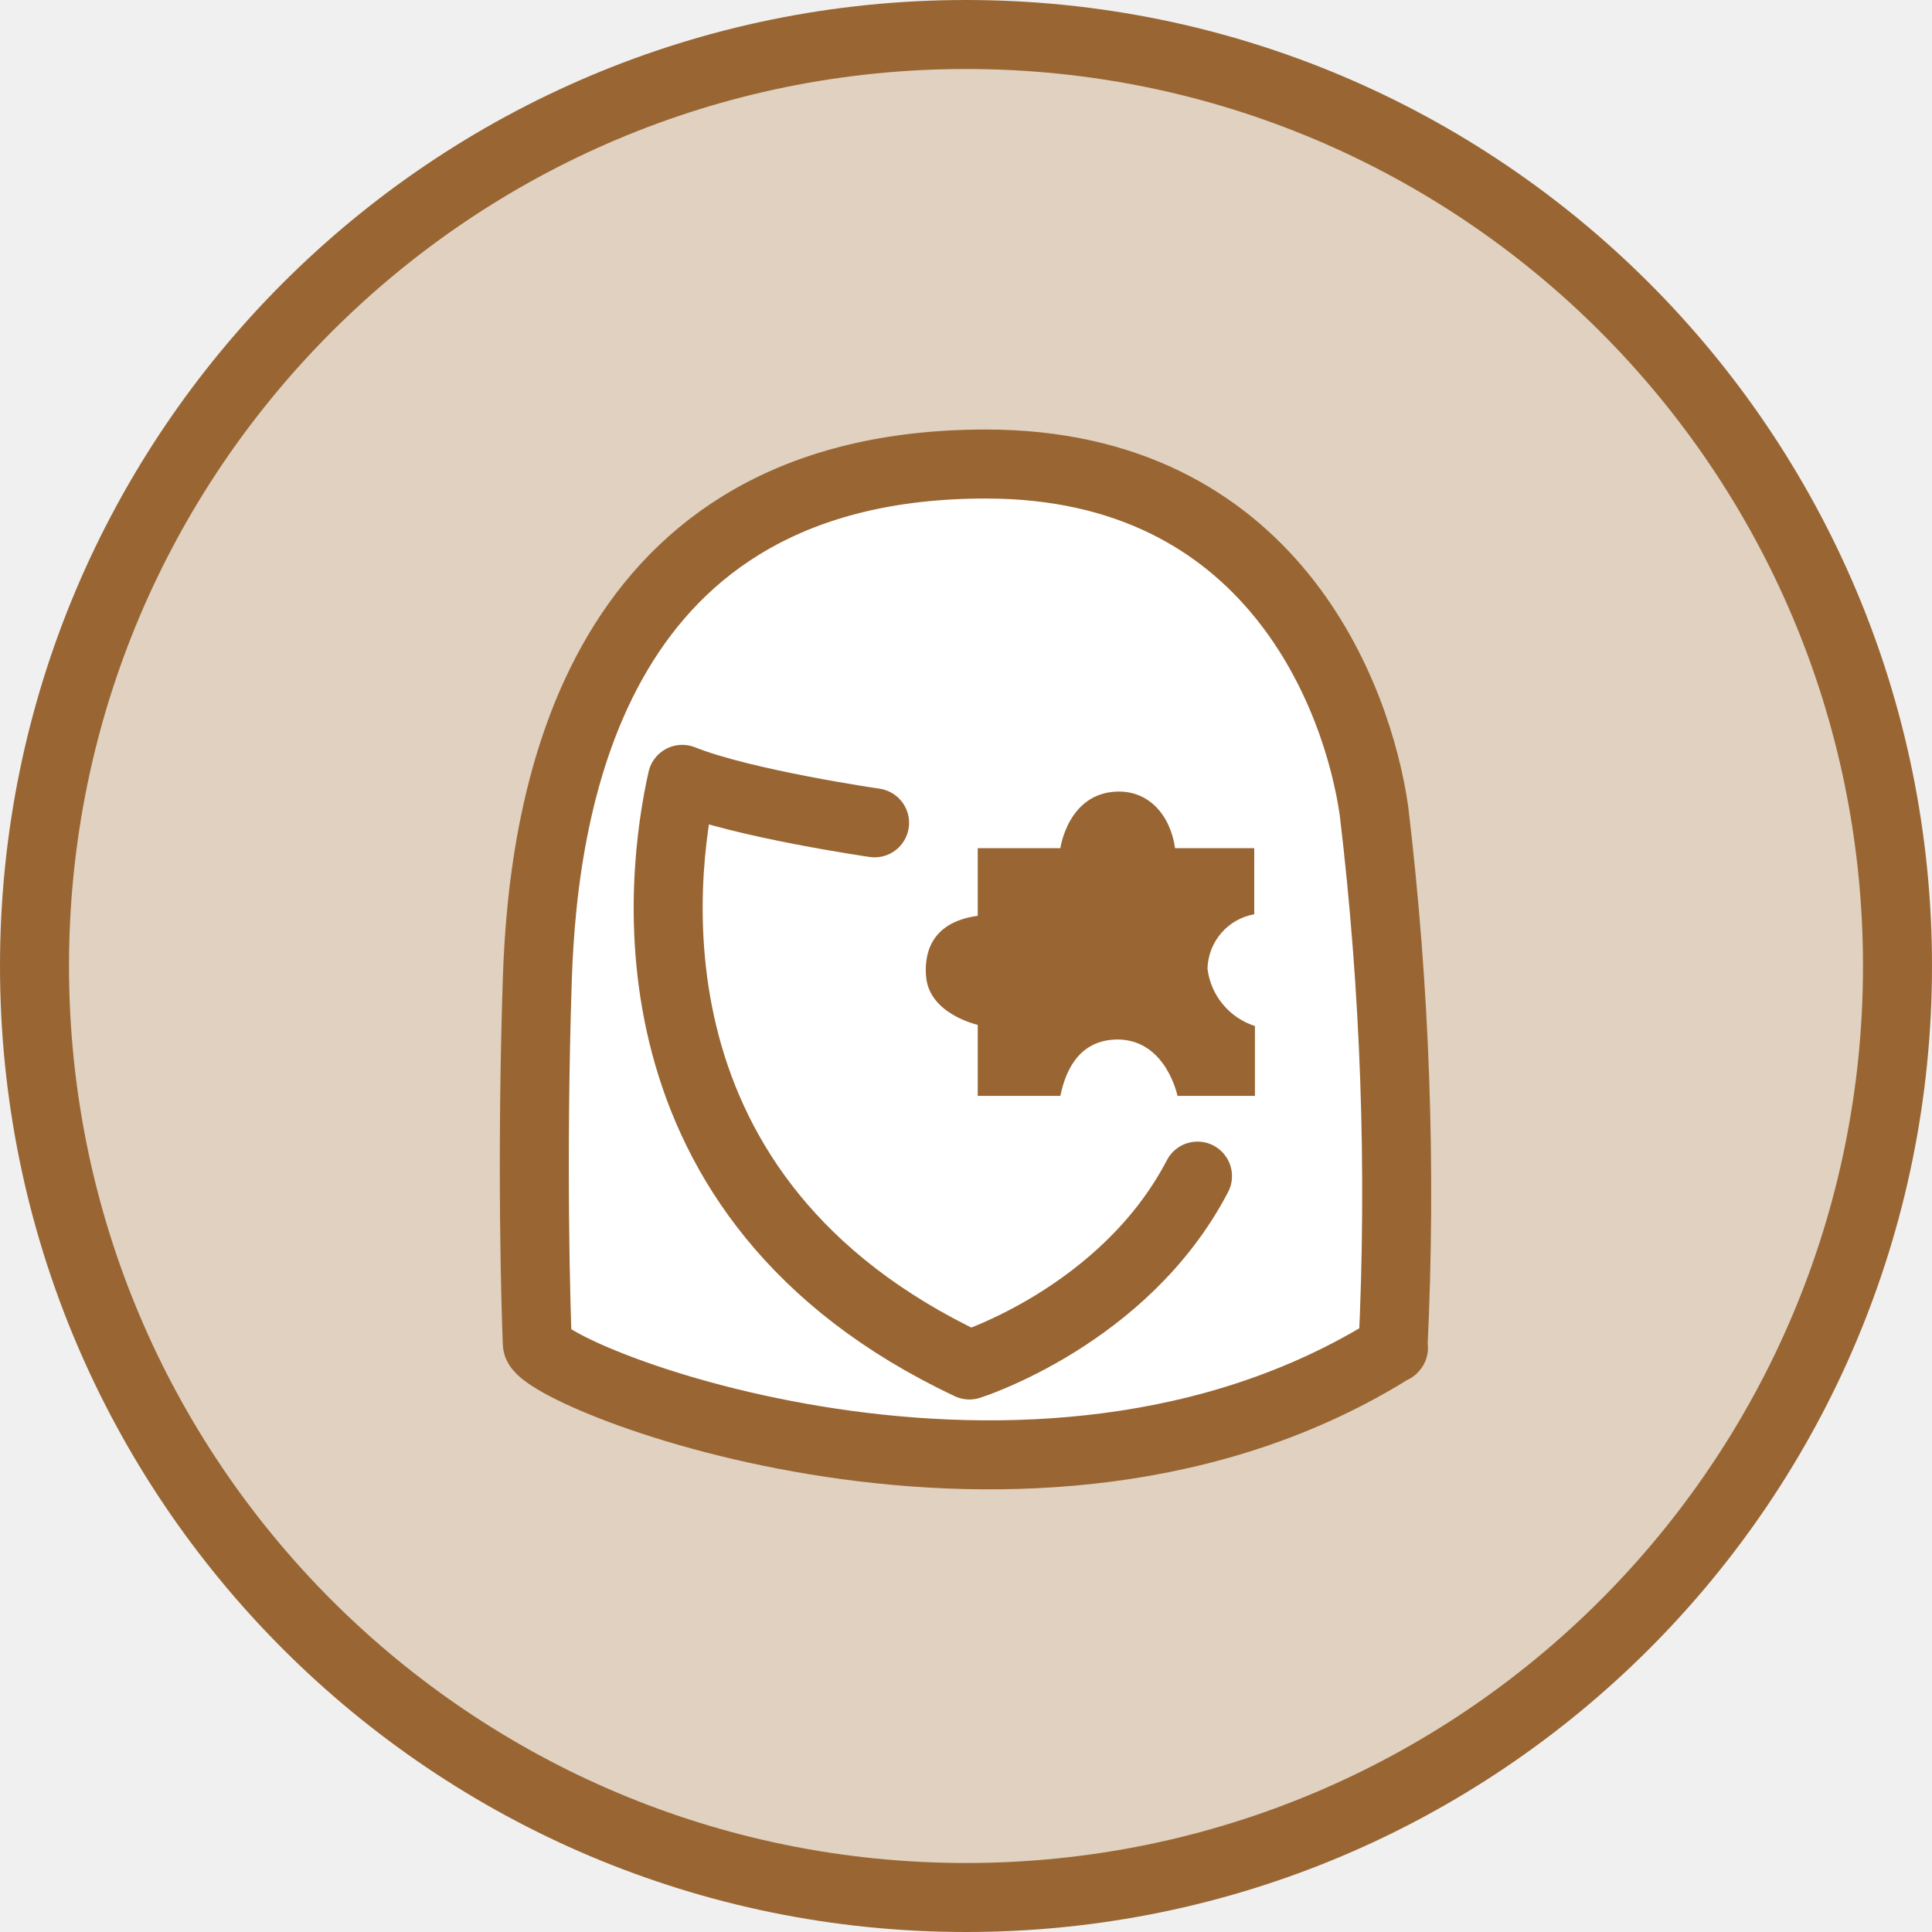
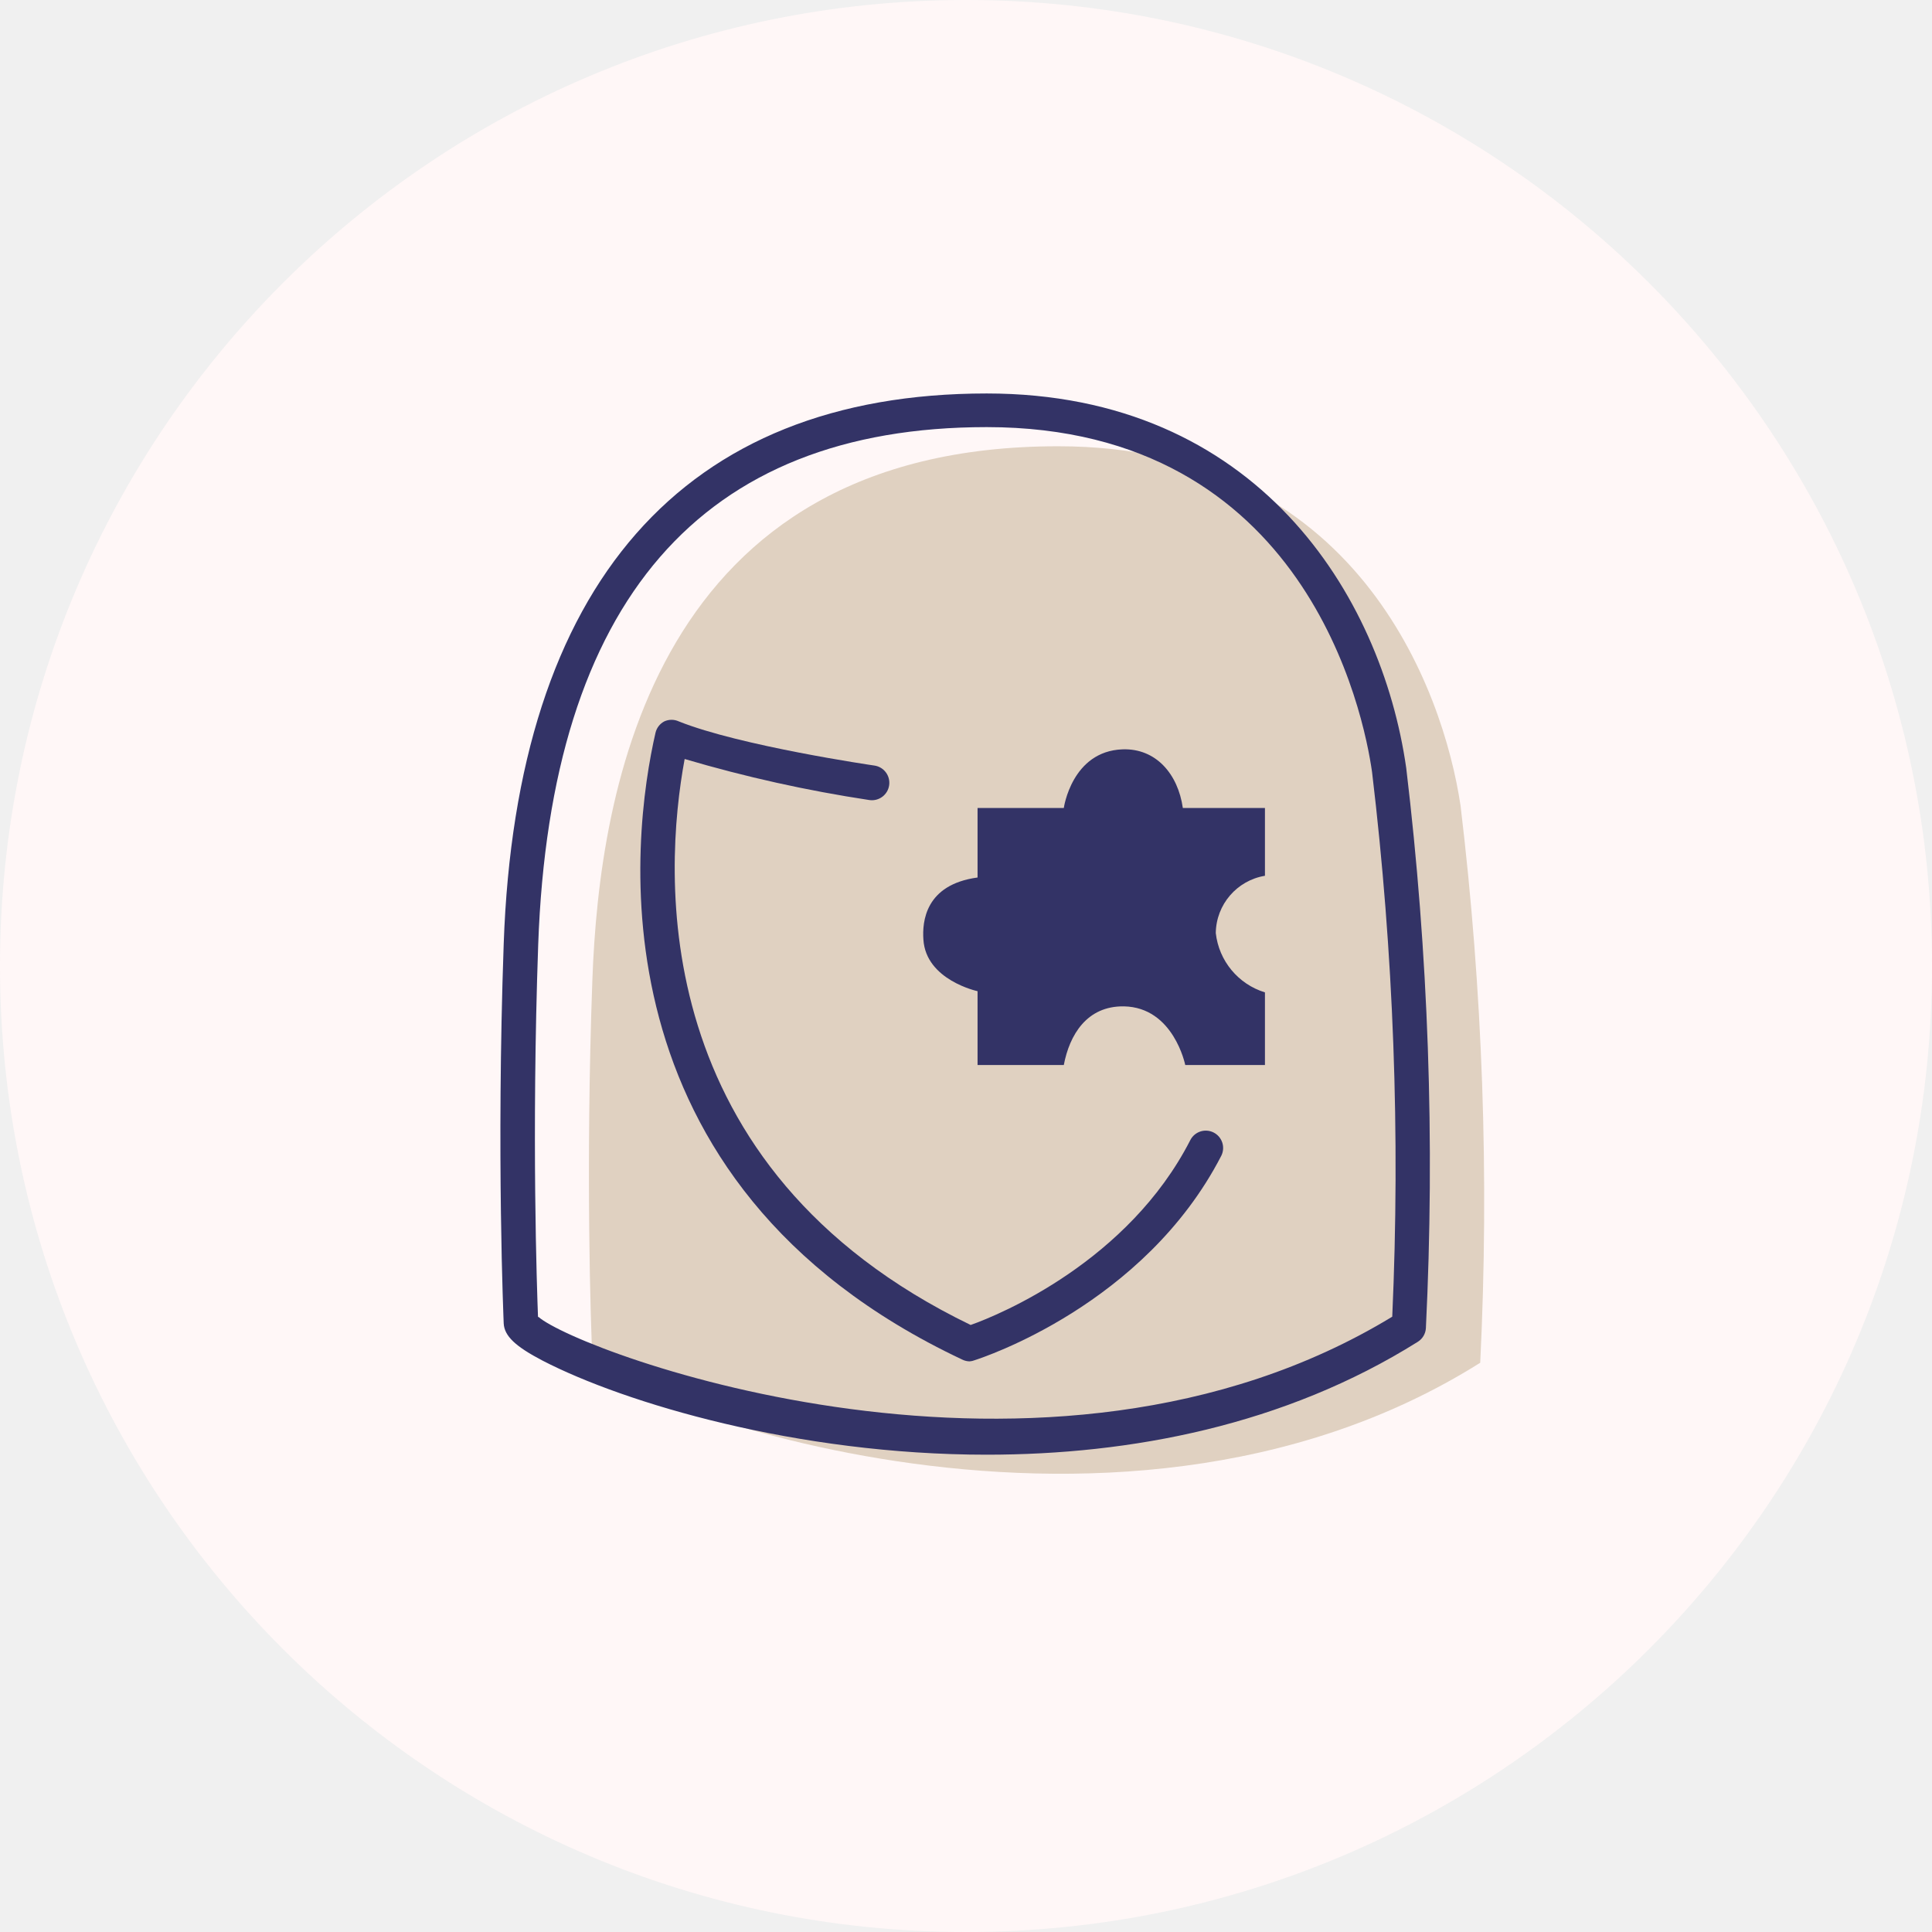
<svg xmlns="http://www.w3.org/2000/svg" viewBox="0 0 112 112">
  <defs>
-     <style>.cls-1{fill:#e0d1c1;stroke-miterlimit:10;}.cls-1,.cls-2,.cls-3{stroke:#963;stroke-width:4px;}.cls-2{fill:#fff;}.cls-2,.cls-3{stroke-linecap:round;stroke-linejoin:round;}.cls-3{fill:none;}.cls-4{fill:#963;}</style>
+     <style>.cls-1{fill:#fff7f7;}.cls-2{fill:#e0d1c1;}.cls-3{fill:#336;}</style>
  </defs>
  <g id="Layer_2" data-name="Layer 2">
-     <g id="Explore_By" data-name="Explore By">
-       <g id="For_You" data-name="For You">
-         <circle class="cls-1" cx="56" cy="56" r="54" />
-         <path class="cls-2" d="M80.75,78.18A186.75,186.75,0,0,0,79.65,47c-.93-6.49-5.85-20.1-22.5-20.1-22.59,0-25.65,19.22-26,29.84s-.08,19.31,0,21.16,28.76,13.37,49.63.24" />
-         <path class="cls-3" d="M50.7,47.7s-7.6-1.1-11.15-2.52c-1.22,5.42-3.83,24.3,16.65,33.95,0,0,9-2.84,13.22-10.95" />
-         <path class="cls-4" d="M68.26,63.53s-.65-3.23-3.44-3.27c-2.11,0-3,1.56-3.35,3.27H56.68V59.41s-2.86-.62-3-2.86c-.07-1,.08-3.06,3-3.46V49.17h4.79s.44-3.18,3.27-3.28c1.87-.07,3.11,1.38,3.38,3.28h4.59V53A3.29,3.29,0,0,0,70,56.16a4,4,0,0,0,2.75,3.32v4.05Z" />
+     <g id="Explore_By_-_128px" data-name="Explore By - 128px">
+       <g id="Explore_By" data-name="Explore By">
+         <circle class="cls-1" cx="56" cy="56" r="56" />
+         <path class="cls-2" d="M85.81,79a192,192,0,0,0-1.14-32.29c-1-6.74-6.06-20.84-23.33-20.84-23.43,0-26.6,19.92-27,30.94s-.09,20,0,21.94S64.17,92.62,85.81,79" />
+         <path class="cls-3" d="M57.2,84.33c-11,0-21-3-25.74-5.45-1.59-.83-2.22-1.43-2.26-2.16,0-.09-.43-9.73,0-22,.73-20.87,10.41-31.91,28-31.91,15.66,0,22.89,11.69,24.32,21.71A193.62,193.62,0,0,1,82.66,77a1,1,0,0,1-.46.78C74.46,82.64,65.53,84.33,57.2,84.33Zm-26-8c2.32,2.06,29.44,12.21,49.51,0a193.29,193.29,0,0,0-1.17-31.57c-.47-3.34-3.8-20-22.34-20-16.55,0-25.29,10.09-26,30C30.81,65.88,31.13,74.79,31.19,76.38Zm50.47.55h0Z" />
+         <path class="cls-3" d="M56.21,78.92a1,1,0,0,1-.42-.1C34,68.55,36.64,48.41,38,42.48a1,1,0,0,1,.51-.66,1,1,0,0,1,.84,0c3.54,1.42,11.26,2.55,11.34,2.56a1,1,0,1,1-.29,2A80.06,80.06,0,0,1,39.69,44c-1.22,6.6-2.27,23.69,16.58,32.81C58,76.2,65.41,73.11,69,66.1A1,1,0,1,1,70.8,67c-4.47,8.67-13.89,11.72-14.29,11.85A1,1,0,0,1,56.21,78.92Z" />
+         <path class="cls-3" d="M68.71,61.74s-.67-3.35-3.56-3.4C63,58.31,62,60,61.67,61.74h-5V57.46s-3-.64-3.14-3c-.07-1,.09-3.18,3.14-3.59V46.84h5s.46-3.29,3.4-3.4c1.94-.07,3.22,1.43,3.5,3.4h4.76v3.93a3.41,3.41,0,0,0-2.85,3.32,4.07,4.07,0,0,0,2.85,3.44v4.21Z" />
      </g>
    </g>
  </g>
</svg>
